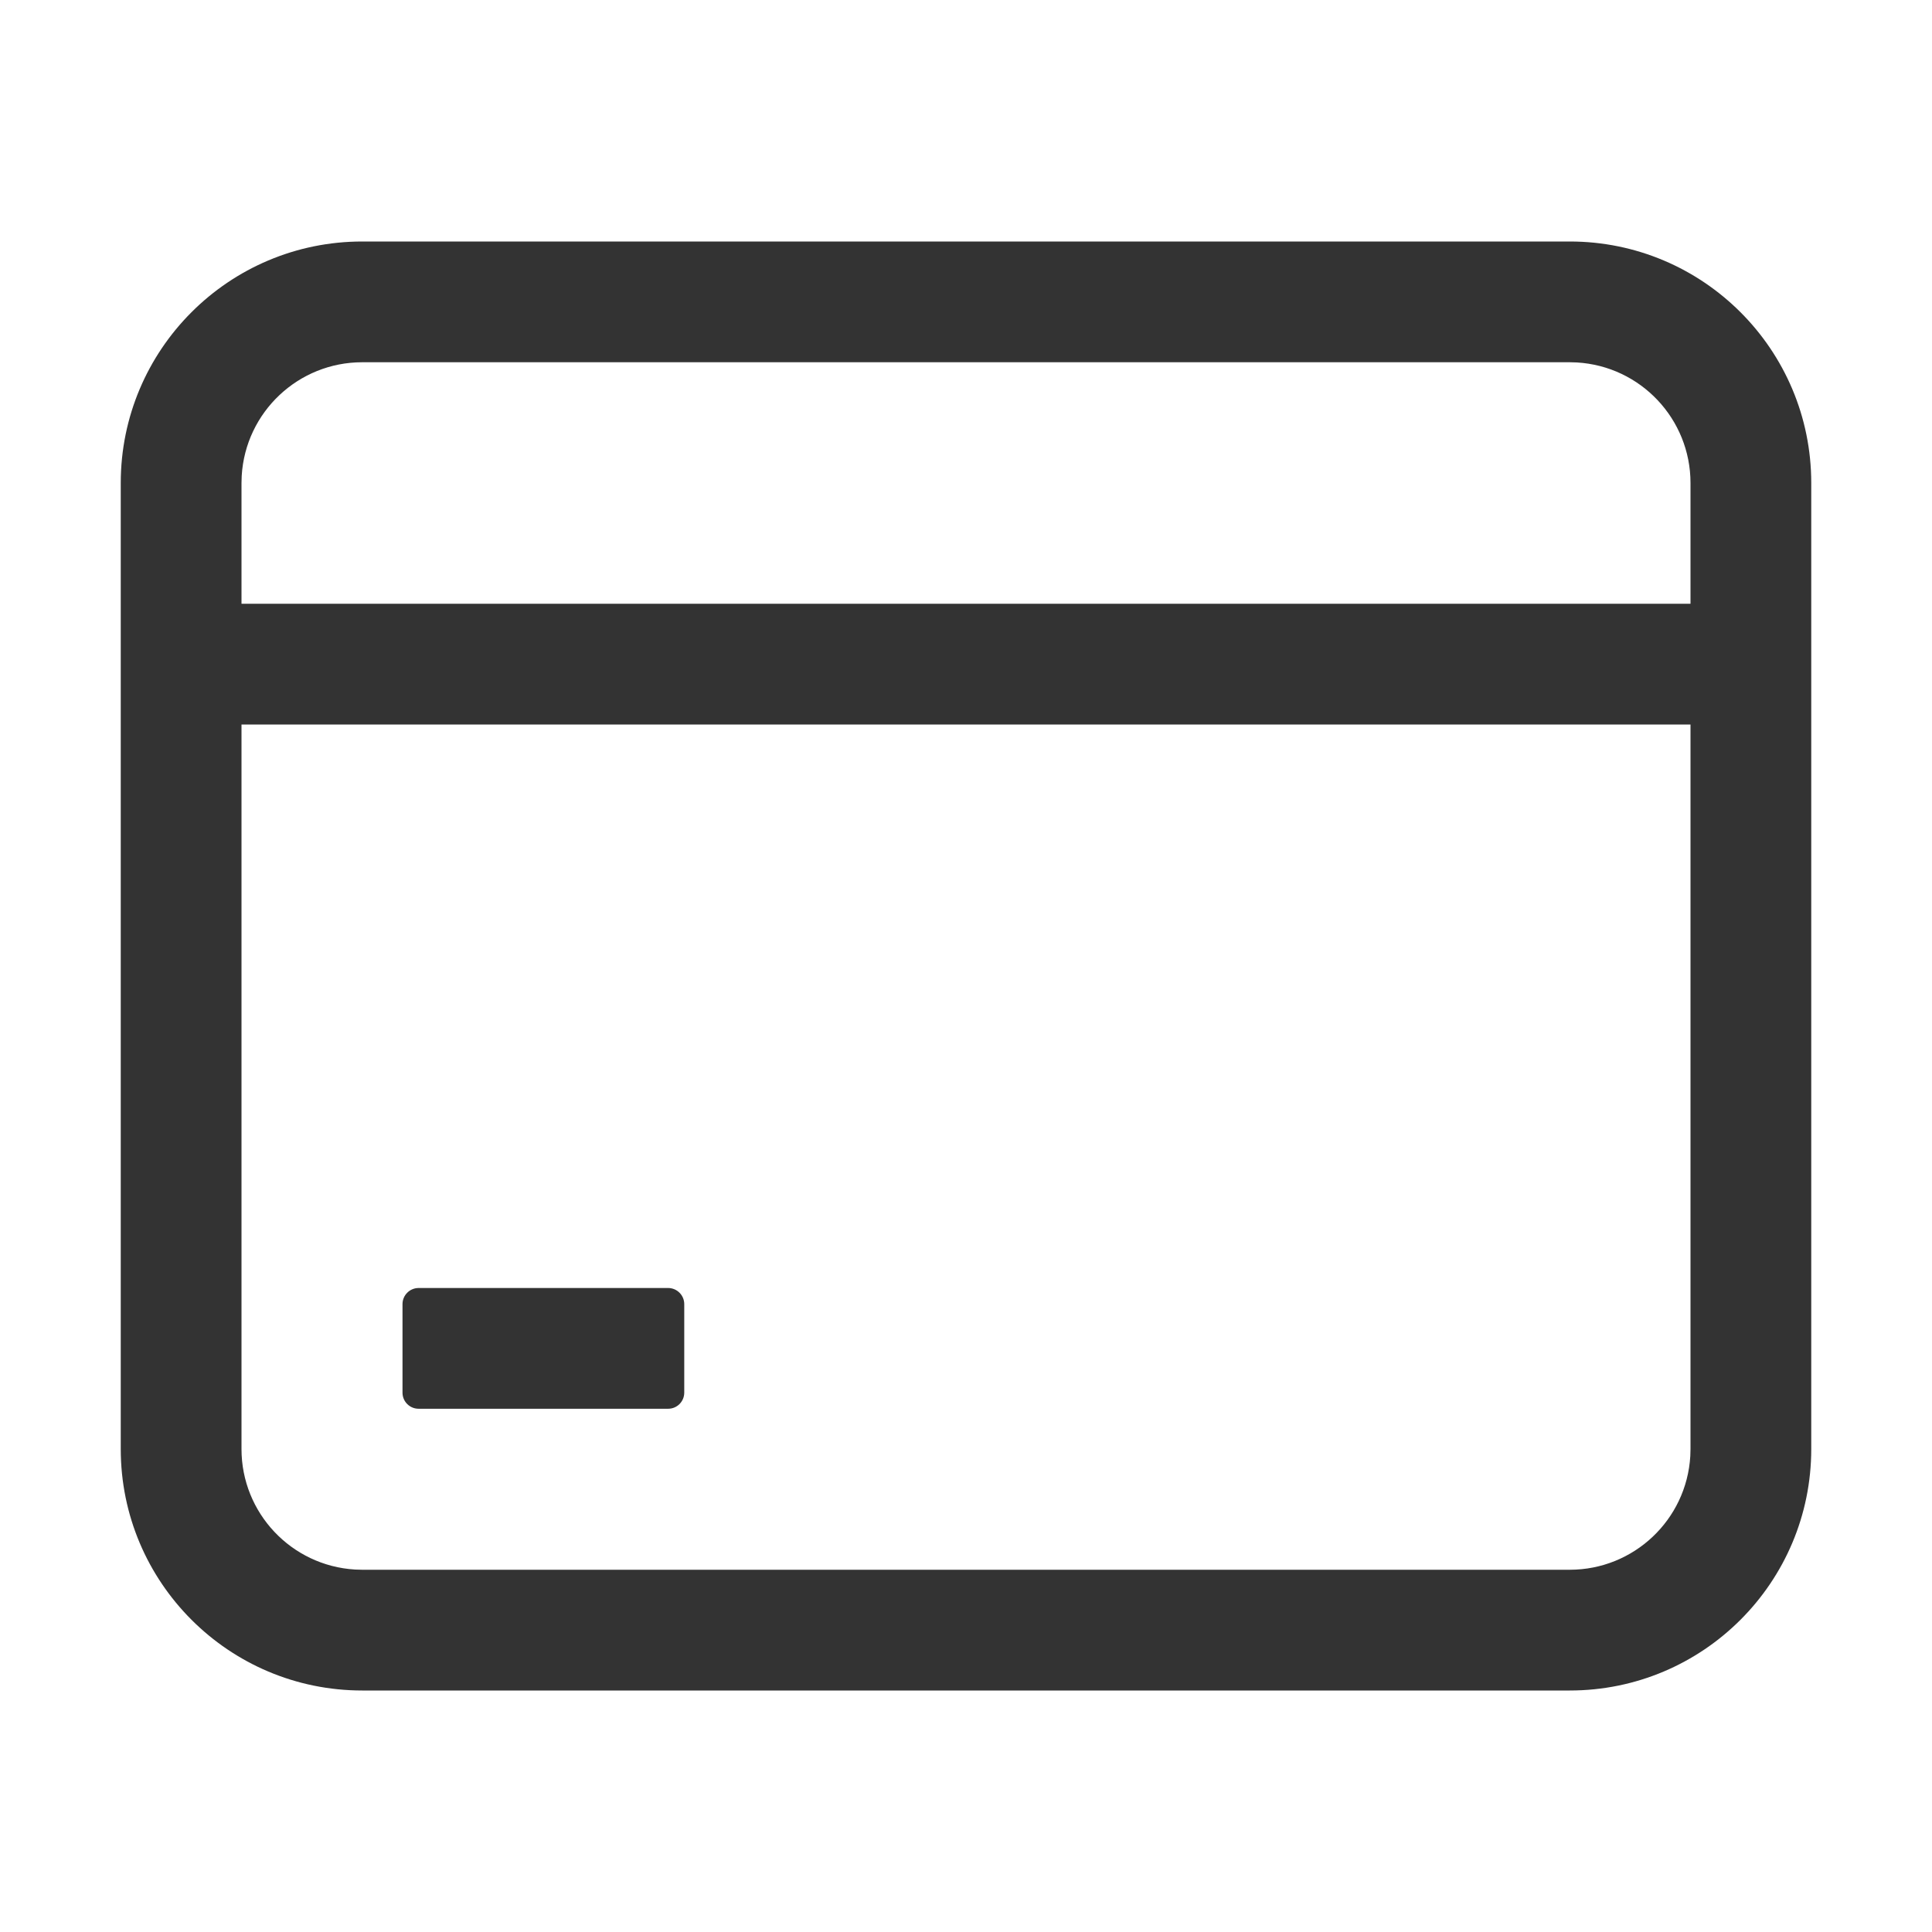
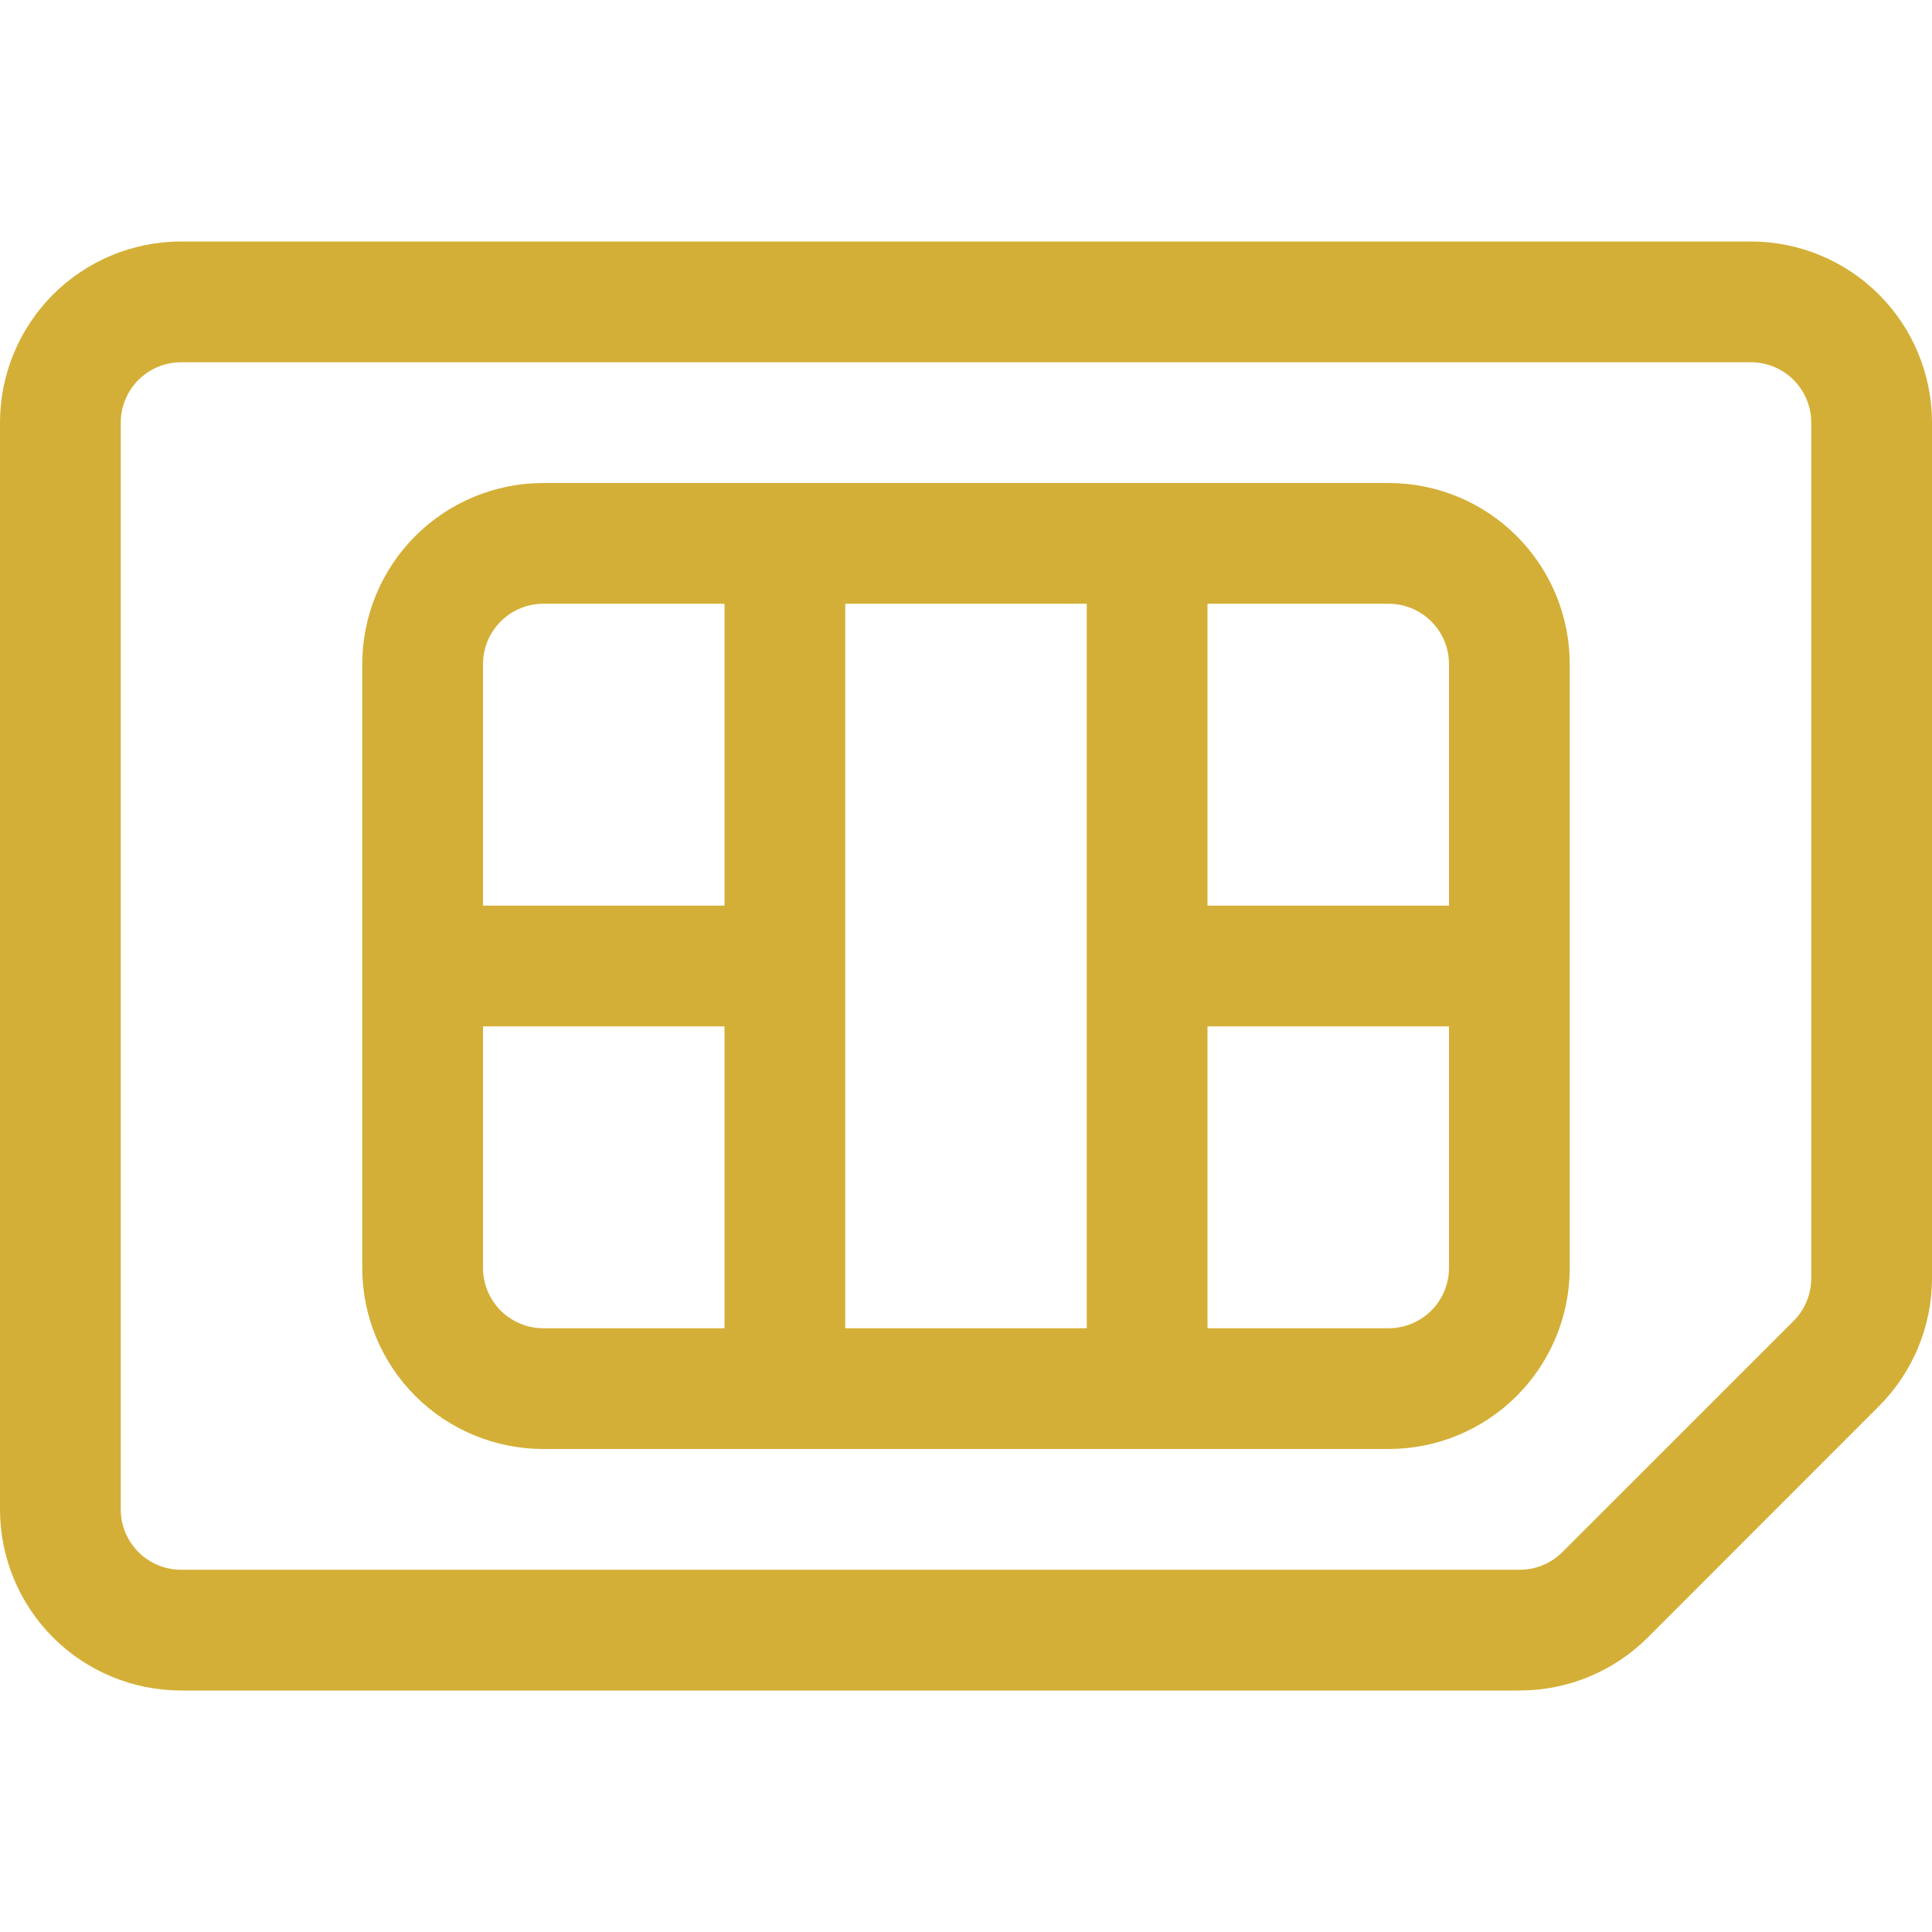
- <svg xmlns="http://www.w3.org/2000/svg" t="1765165104661" class="icon" viewBox="0 0 1024 1024" version="1.1" p-id="6772" width="200" height="200">
-   <path d="M832 128a128 128 0 0 1 128 128v512a128 128 0 0 1-128 128H192a128 128 0 0 1-128-128V256a128 128 0 0 1 128-128h640z m64 256H128v384a64 64 0 0 0 60.245 63.893L192 832h640a64 64 0 0 0 63.893-60.245L896 768V384zM354.133 682.667c4.693 0 8.533 3.84 8.533 8.533v46.933a8.533 8.533 0 0 1-8.533 8.533h-132.267a8.533 8.533 0 0 1-8.533-8.533v-46.933c0-4.693 3.84-8.533 8.533-8.533h132.267zM832 192H192a64 64 0 0 0-63.893 60.245L128 256v64h768v-64a64 64 0 0 0-60.245-63.893L832 192z" fill="#333333" p-id="6773" />
+ <svg xmlns="http://www.w3.org/2000/svg" width="40" height="40" viewBox="0 0 40 40" fill="none">
+   <path d="M36.25 5C37.245 5 38.198 5.395 38.902 6.098C39.605 6.802 40 7.755 40 8.75V26.465C39.999 27.459 39.603 28.412 38.9 29.115L34.115 33.903C33.412 34.605 32.459 35 31.465 35H3.75C2.755 35 1.802 34.605 1.098 33.902C0.395 33.198 0 32.245 0 31.25V8.75C0 7.755 0.395 6.802 1.098 6.098C1.802 5.395 2.755 5 3.75 5H36.25ZM37.5 8.75C37.5 8.418 37.368 8.101 37.134 7.866C36.9 7.632 36.581 7.5 36.25 7.5H3.75C3.418 7.5 3.101 7.632 2.866 7.866C2.632 8.101 2.5 8.418 2.5 8.75V31.25C2.5 31.581 2.632 31.899 2.866 32.134C3.101 32.368 3.418 32.5 3.75 32.5H31.465C31.796 32.5 32.113 32.369 32.347 32.135L37.135 27.348C37.369 27.113 37.5 26.796 37.5 26.465V8.75Z" fill="#D4AF37" />
+   <path d="M30 13.75C30 13.418 29.868 13.101 29.634 12.866C29.399 12.632 29.081 12.5 28.75 12.5H25V18.75H30V13.75ZM30 21.25H25V27.5H28.75C29.081 27.5 29.399 27.368 29.634 27.134C29.868 26.899 30 26.581 30 26.25V21.25ZM22.5 27.5V12.5H17.5V27.5H22.5ZM15 27.5V21.25H10V26.25C10 26.581 10.132 26.899 10.366 27.134C10.601 27.368 10.918 27.5 11.25 27.5H15ZM10 18.75H15V12.5H11.25C10.918 12.5 10.601 12.632 10.366 12.866C10.132 13.101 10 13.418 10 13.75V18.75ZM28.75 10C29.745 10 30.698 10.395 31.402 11.098C32.105 11.802 32.5 12.755 32.5 13.75V26.25C32.5 27.245 32.105 28.198 31.402 28.902C30.698 29.605 29.745 30 28.75 30H11.25C10.255 30 9.302 29.605 8.598 28.902C7.895 28.198 7.5 27.245 7.5 26.25V13.75C7.5 12.755 7.895 11.802 8.598 11.098C9.302 10.395 10.255 10 11.25 10H28.75Z" fill="#D4AF37" />
</svg>
